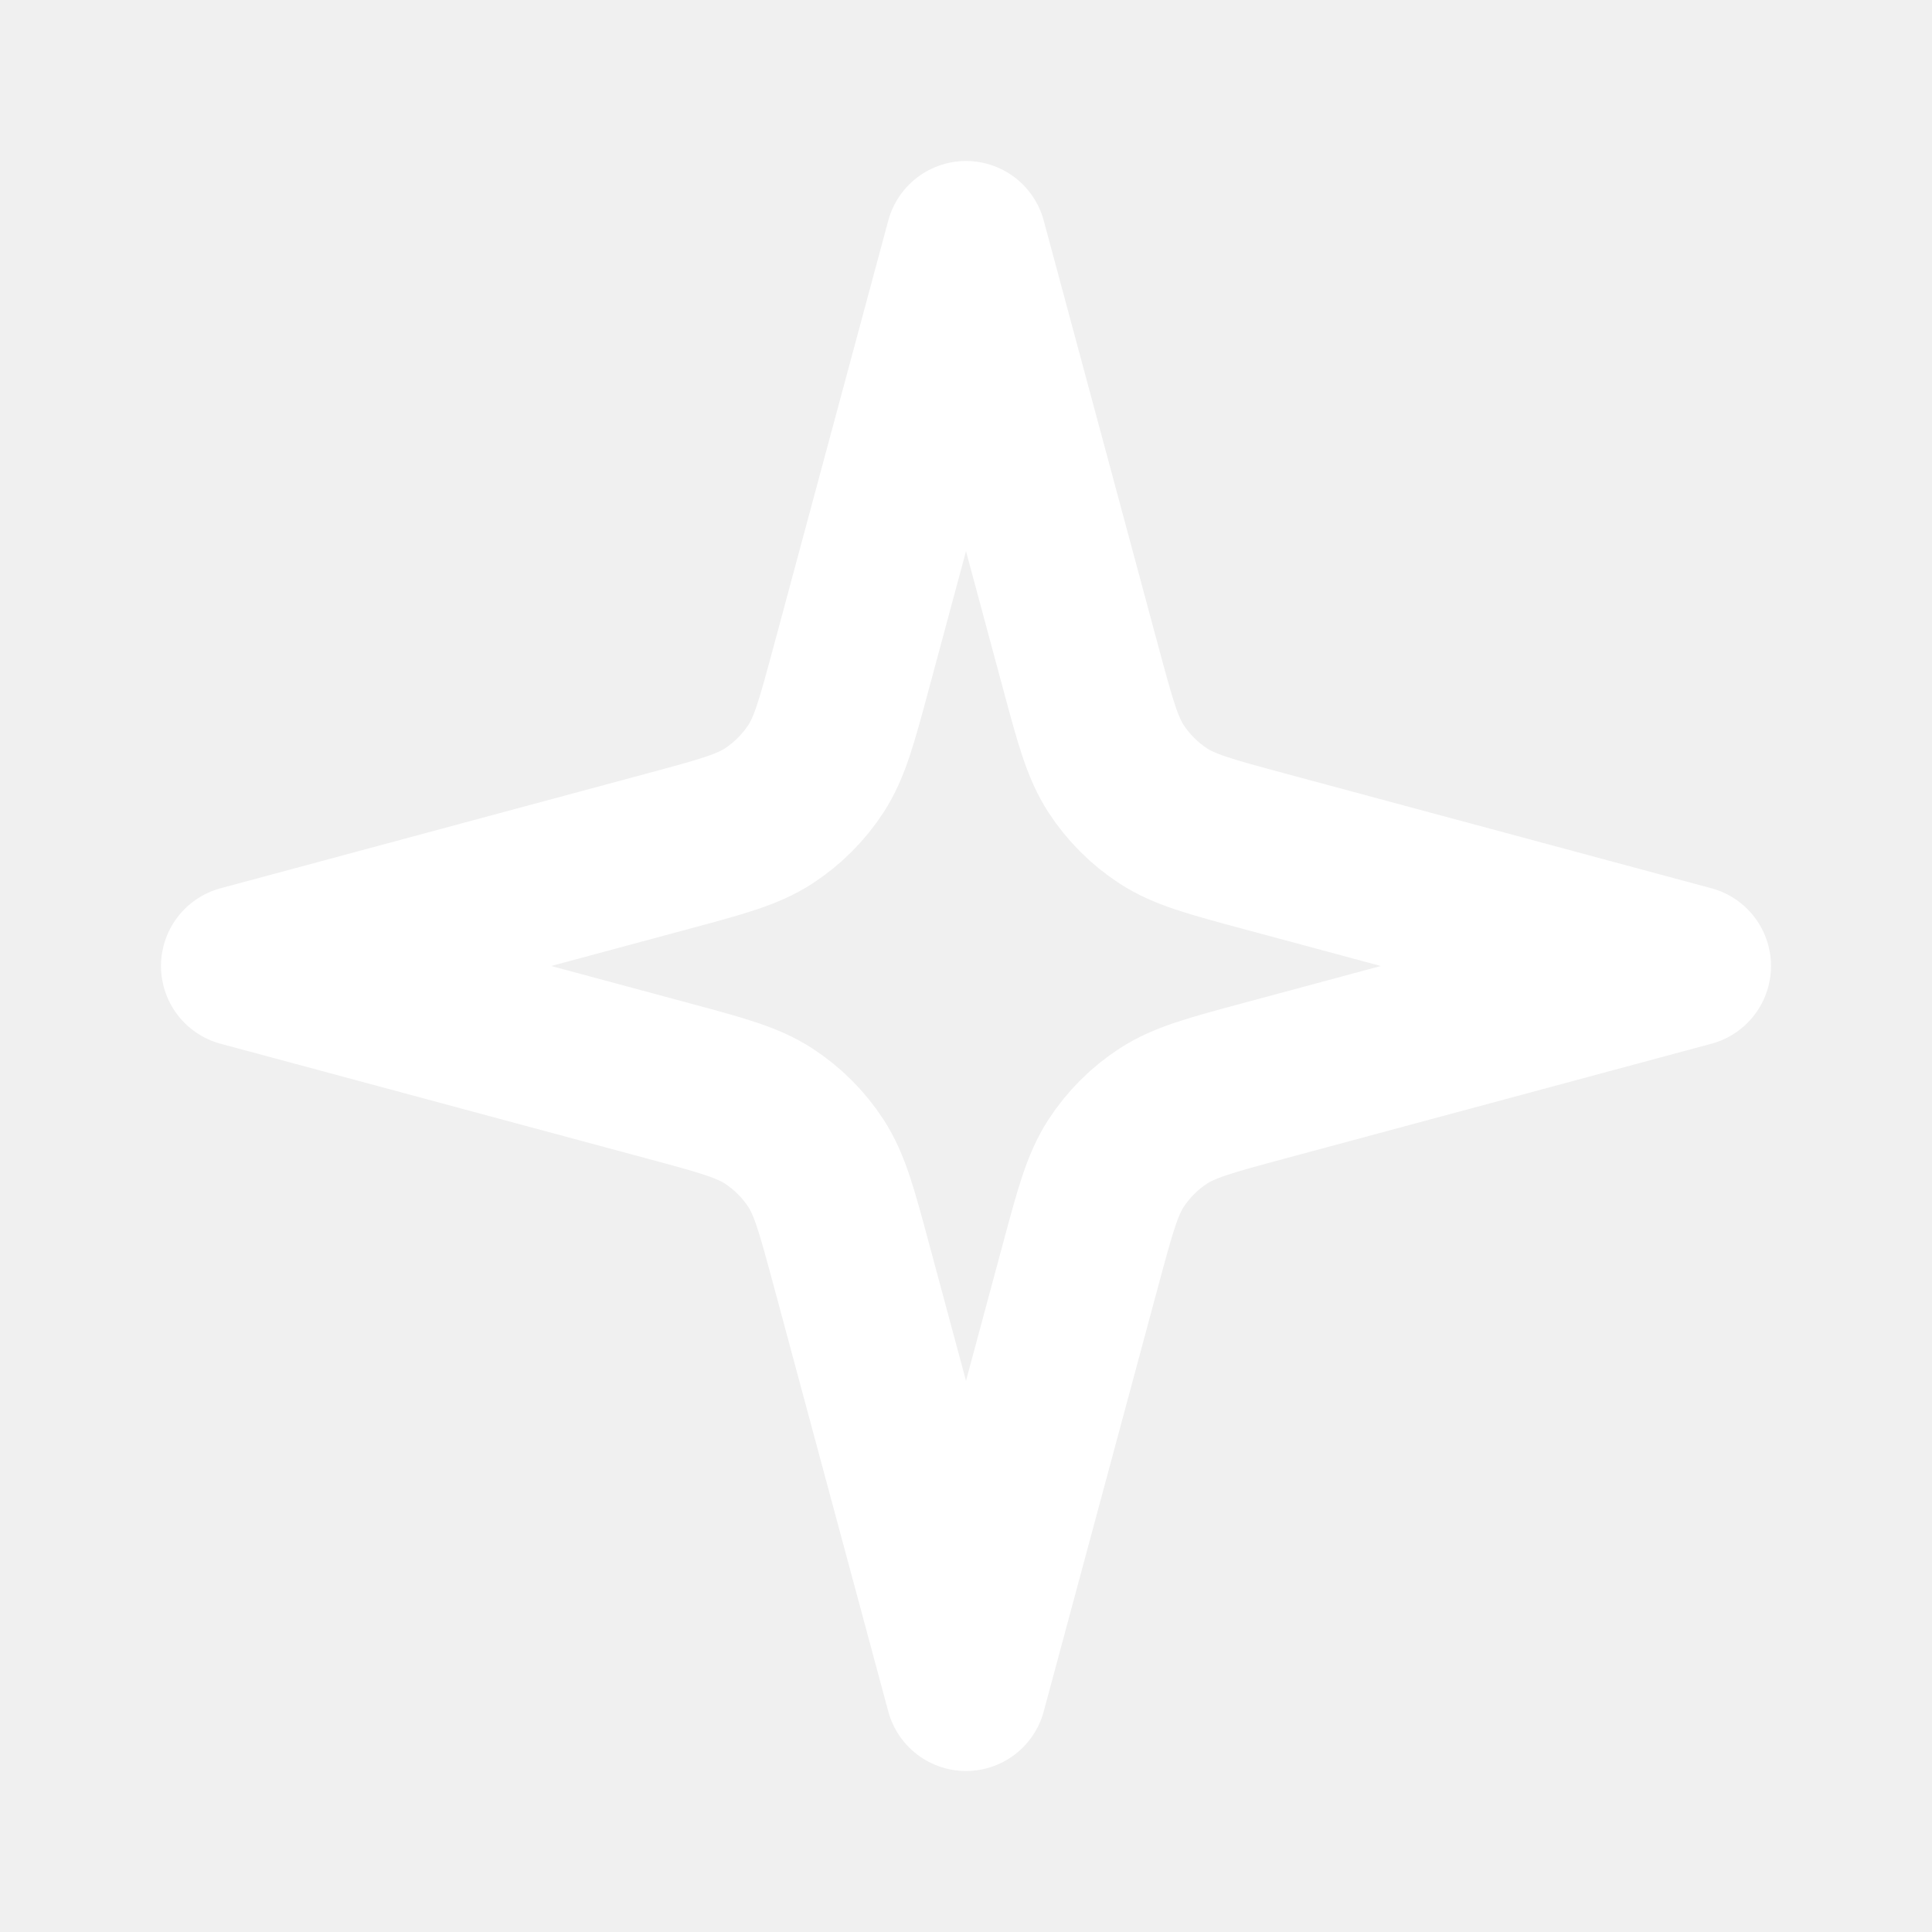
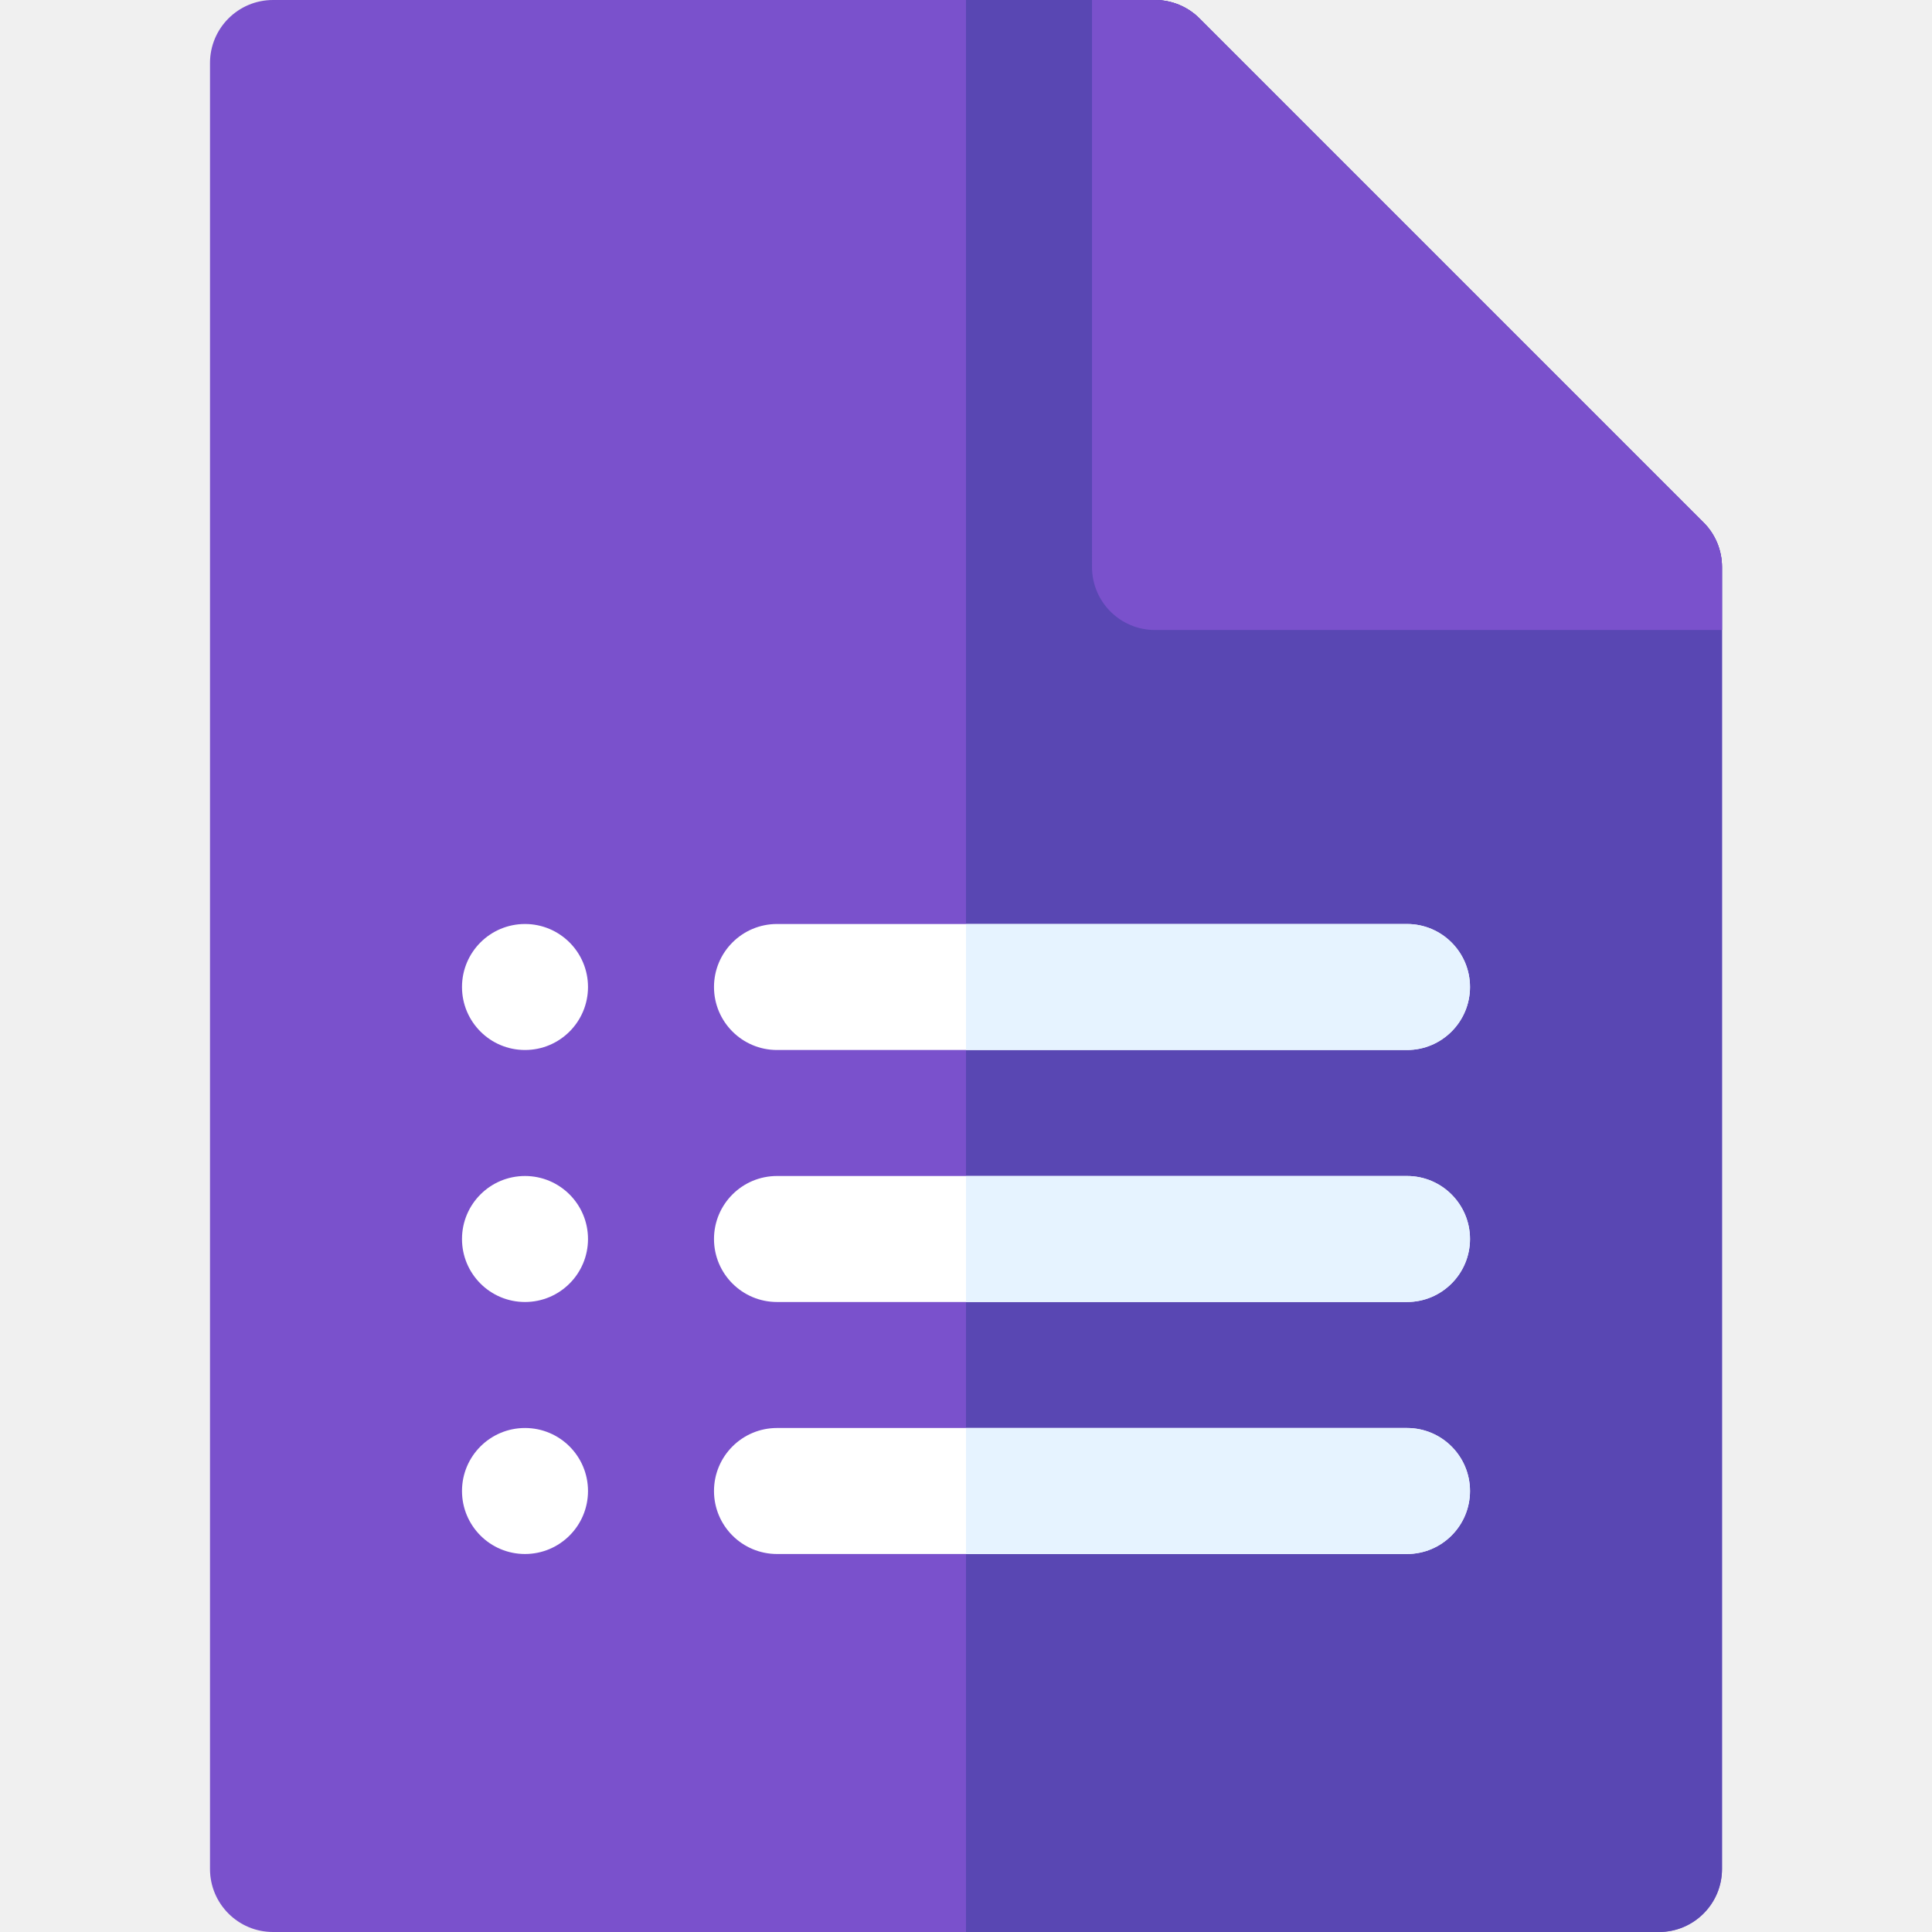
- <svg xmlns="http://www.w3.org/2000/svg" viewBox="0 0 24 24" fill="none" stroke="#ffffff">
+ <svg xmlns="http://www.w3.org/2000/svg" height="200px" width="200px" version="1.1" id="Layer_1" viewBox="0 0 512 512" xml:space="preserve" fill="#000000">
  <g id="SVGRepo_bgCarrier" stroke-width="0" />
  <g id="SVGRepo_tracerCarrier" stroke-linecap="round" stroke-linejoin="round" />
  <g id="SVGRepo_iconCarrier">
-     <path d="M12 3L13.43 8.312C13.605 8.96 13.692 9.284 13.864 9.549C14.017 9.783 14.216 9.983 14.451 10.136C14.716 10.308 15.04 10.395 15.688 10.57L21 12L15.688 13.43C15.04 13.605 14.716 13.692 14.451 13.864C14.216 14.017 14.017 14.216 13.864 14.451C13.692 14.716 13.605 15.04 13.43 15.688L12 21L10.57 15.688C10.395 15.04 10.308 14.716 10.136 14.451C9.983 14.216 9.783 14.017 9.549 13.864C9.284 13.692 8.96 13.605 8.312 13.43L3 12L8.312 10.57C8.96 10.395 9.284 10.308 9.549 10.136C9.783 9.983 9.983 9.783 10.136 9.549C10.308 9.284 10.395 8.96 10.57 8.312L12 3Z" stroke="#ffffff" stroke-width="2" stroke-linecap="round" stroke-linejoin="round" />
+     <path style="fill:#7A51CC;" d="M439.652,512H72.348c-9.217,0-16.696-7.479-16.696-16.696V16.696C55.652,7.479,63.131,0,72.348,0 h233.739c4.424,0,8.674,1.761,11.804,4.892l133.565,133.565c3.131,3.13,4.892,7.379,4.892,11.804v345.043 C456.348,504.521,448.869,512,439.652,512z" />
+     <path style="fill:#5947B3;" d="M317.891,4.892C314.761,1.761,310.511,0,306.087,0H256v512h183.652 c9.217,0,16.696-7.479,16.696-16.696V150.261c0-4.424-1.761-8.674-4.892-11.804L317.891,4.892z" />
+     <path style="fill:#7A51CC;" d="M451.459,138.459L317.891,4.892C314.76,1.76,310.511,0,306.082,0h-16.691l0.001,150.261 c0,9.22,7.475,16.696,16.696,16.696h150.26v-16.696C456.348,145.834,454.589,141.589,451.459,138.459z" />
+     <g>
+       <circle style="fill:#FFFFFF;" cx="139.13" cy="261.565" r="16.696" />
+       <circle style="fill:#FFFFFF;" cx="139.13" cy="328.348" r="16.696" />
+       <circle style="fill:#FFFFFF;" cx="139.13" cy="395.13" r="16.696" />
+       <path style="fill:#FFFFFF;" d="M372.87,411.826H205.913c-9.217,0-16.696-7.479-16.696-16.696c0-9.217,7.479-16.696,16.696-16.696 H372.87c9.217,0,16.696,7.479,16.696,16.696C389.565,404.348,382.087,411.826,372.87,411.826z" />
+     </g>
+     <path style="fill:#E6F3FF;" d="M372.87,378.435H256v33.391h116.87c9.217,0,16.696-7.479,16.696-16.696 C389.565,385.913,382.087,378.435,372.87,378.435z" />
+     <path style="fill:#FFFFFF;" d="M372.87,345.043H205.913c-9.217,0-16.696-7.479-16.696-16.696c0-9.217,7.479-16.696,16.696-16.696 H372.87c9.217,0,16.696,7.479,16.696,16.696C389.565,337.565,382.087,345.043,372.87,345.043z" />
+     <path style="fill:#E6F3FF;" d="M372.87,311.652H256v33.391h116.87c9.217,0,16.696-7.479,16.696-16.696 C389.565,319.131,382.087,311.652,372.87,311.652z" />
+     <path style="fill:#FFFFFF;" d="M372.87,278.261H205.913c-9.217,0-16.696-7.479-16.696-16.696c0-9.217,7.479-16.696,16.696-16.696 H372.87c9.217,0,16.696,7.479,16.696,16.696C389.565,270.782,382.087,278.261,372.87,278.261z" />
+     <path style="fill:#E6F3FF;" d="M372.87,244.87H256v33.391h116.87c9.217,0,16.696-7.479,16.696-16.696 C389.565,252.348,382.087,244.87,372.87,244.87z" />
  </g>
</svg>
